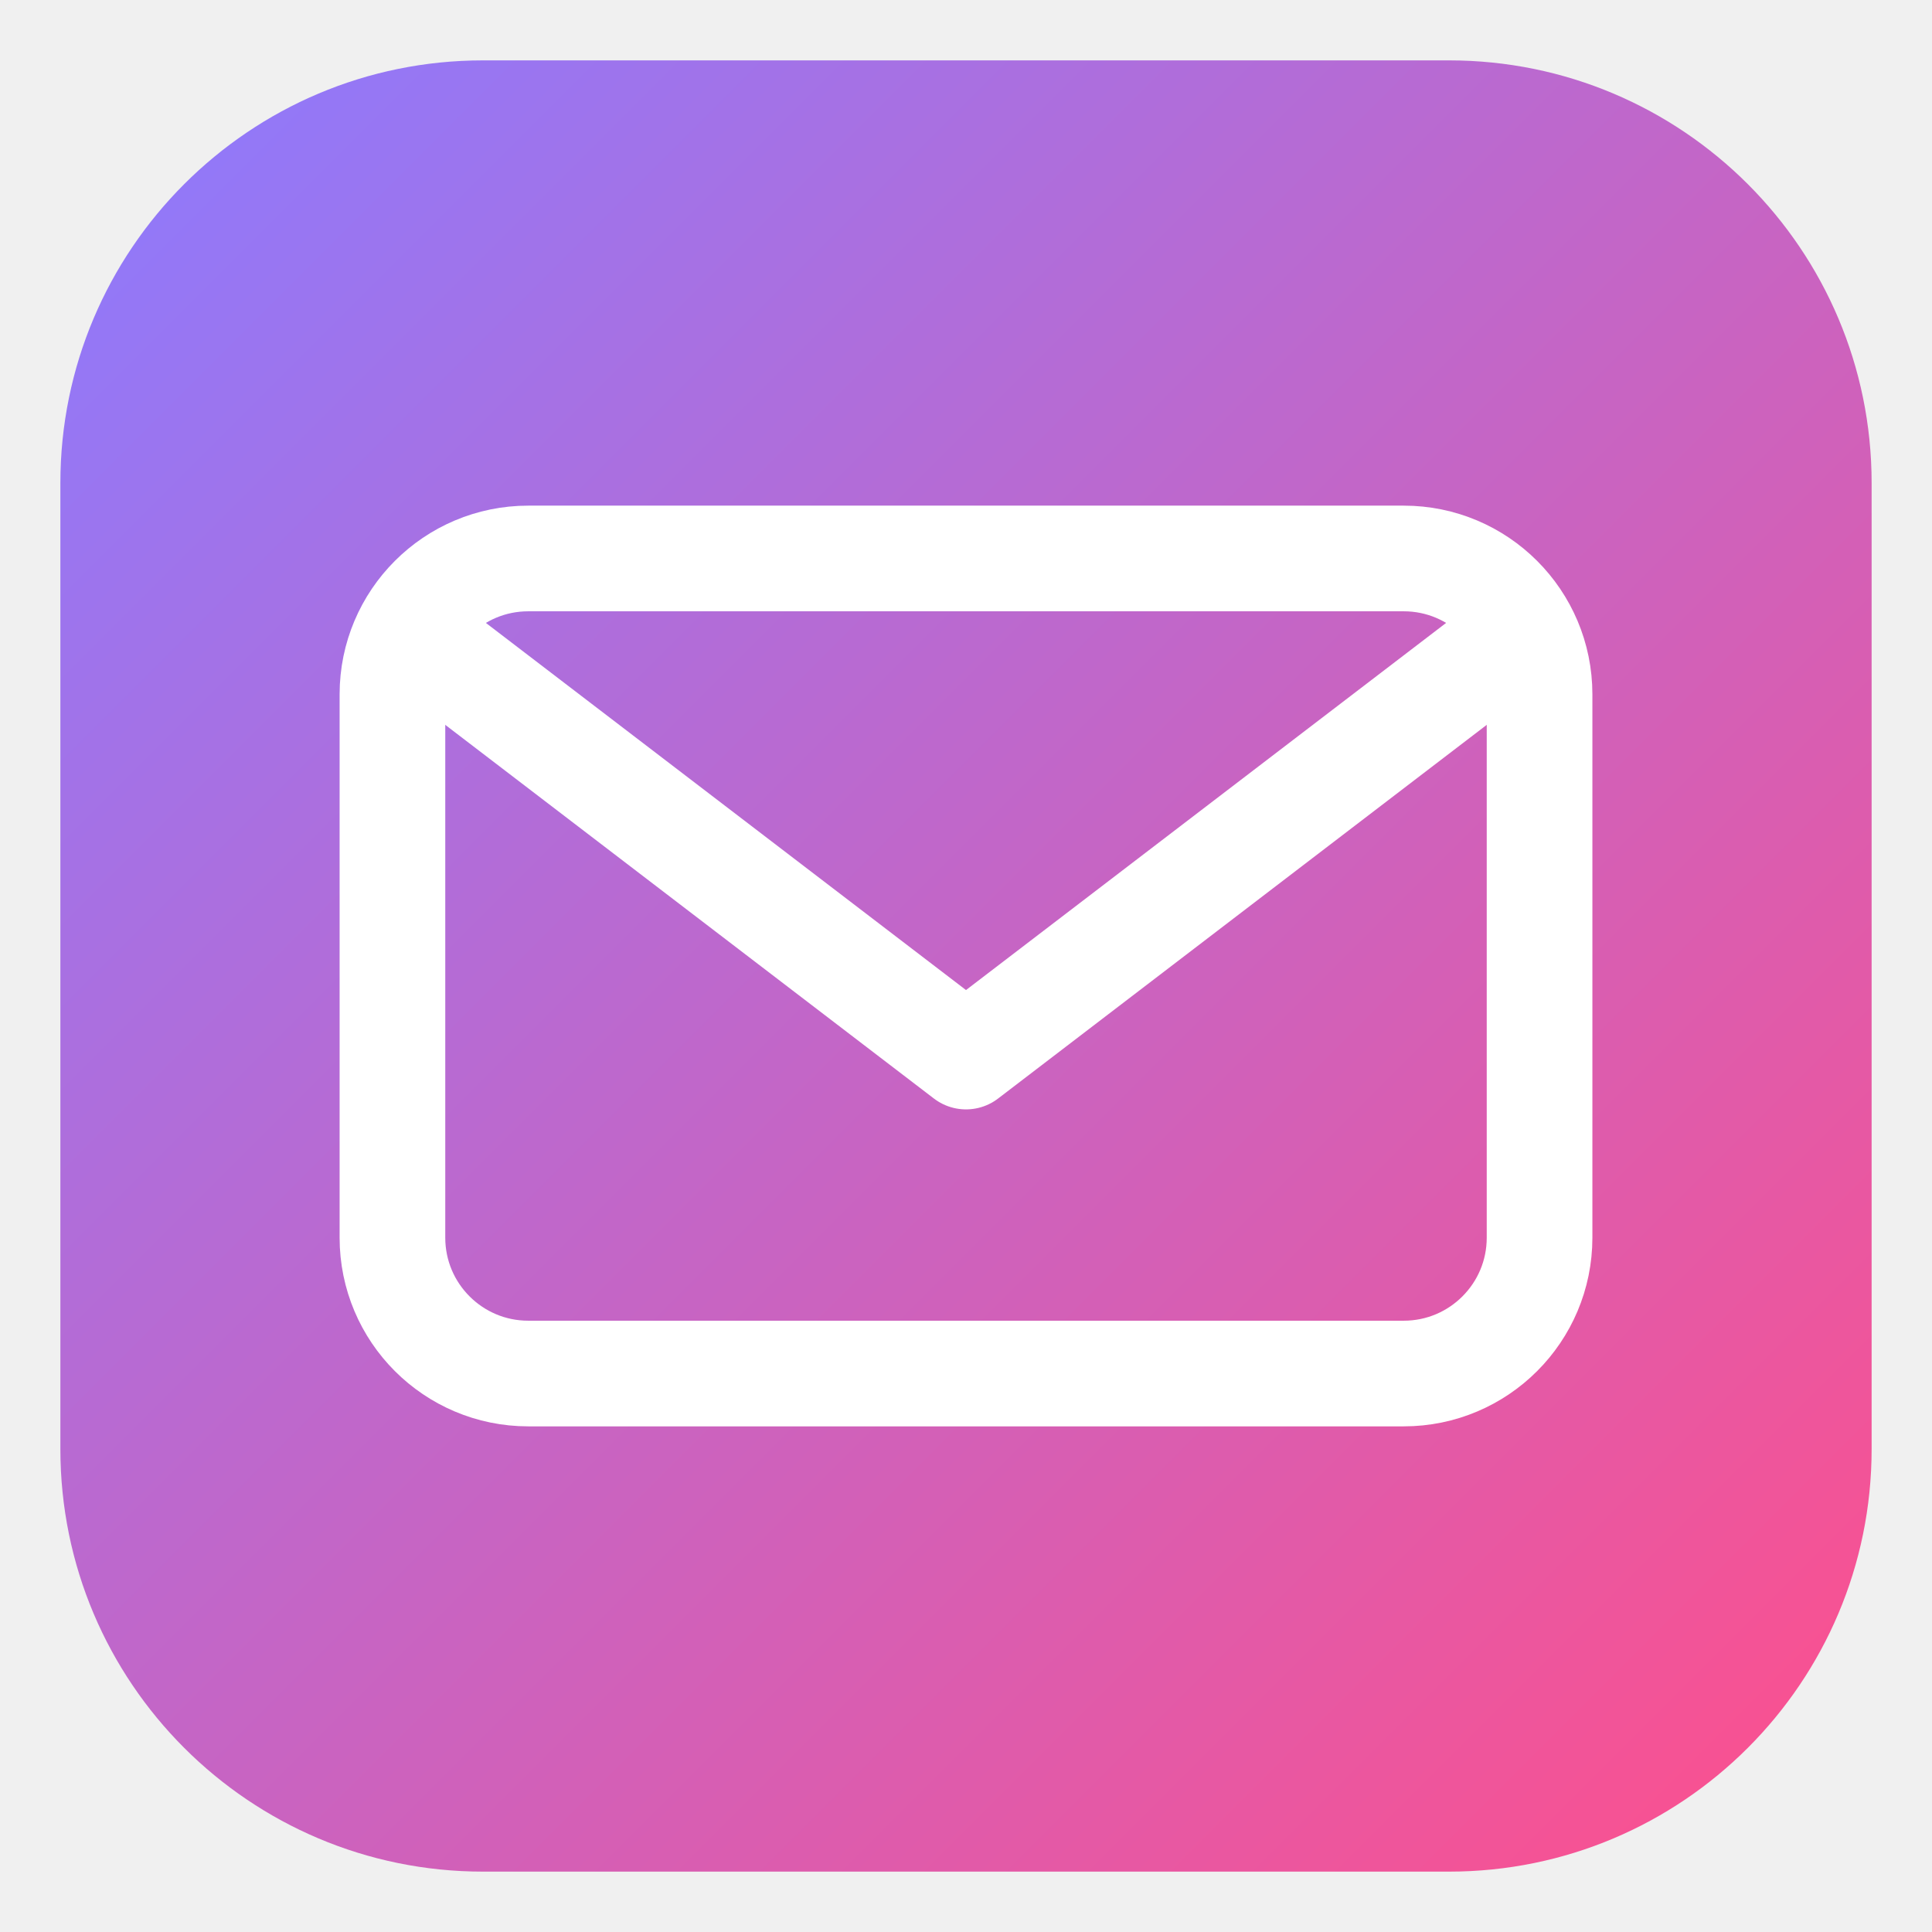
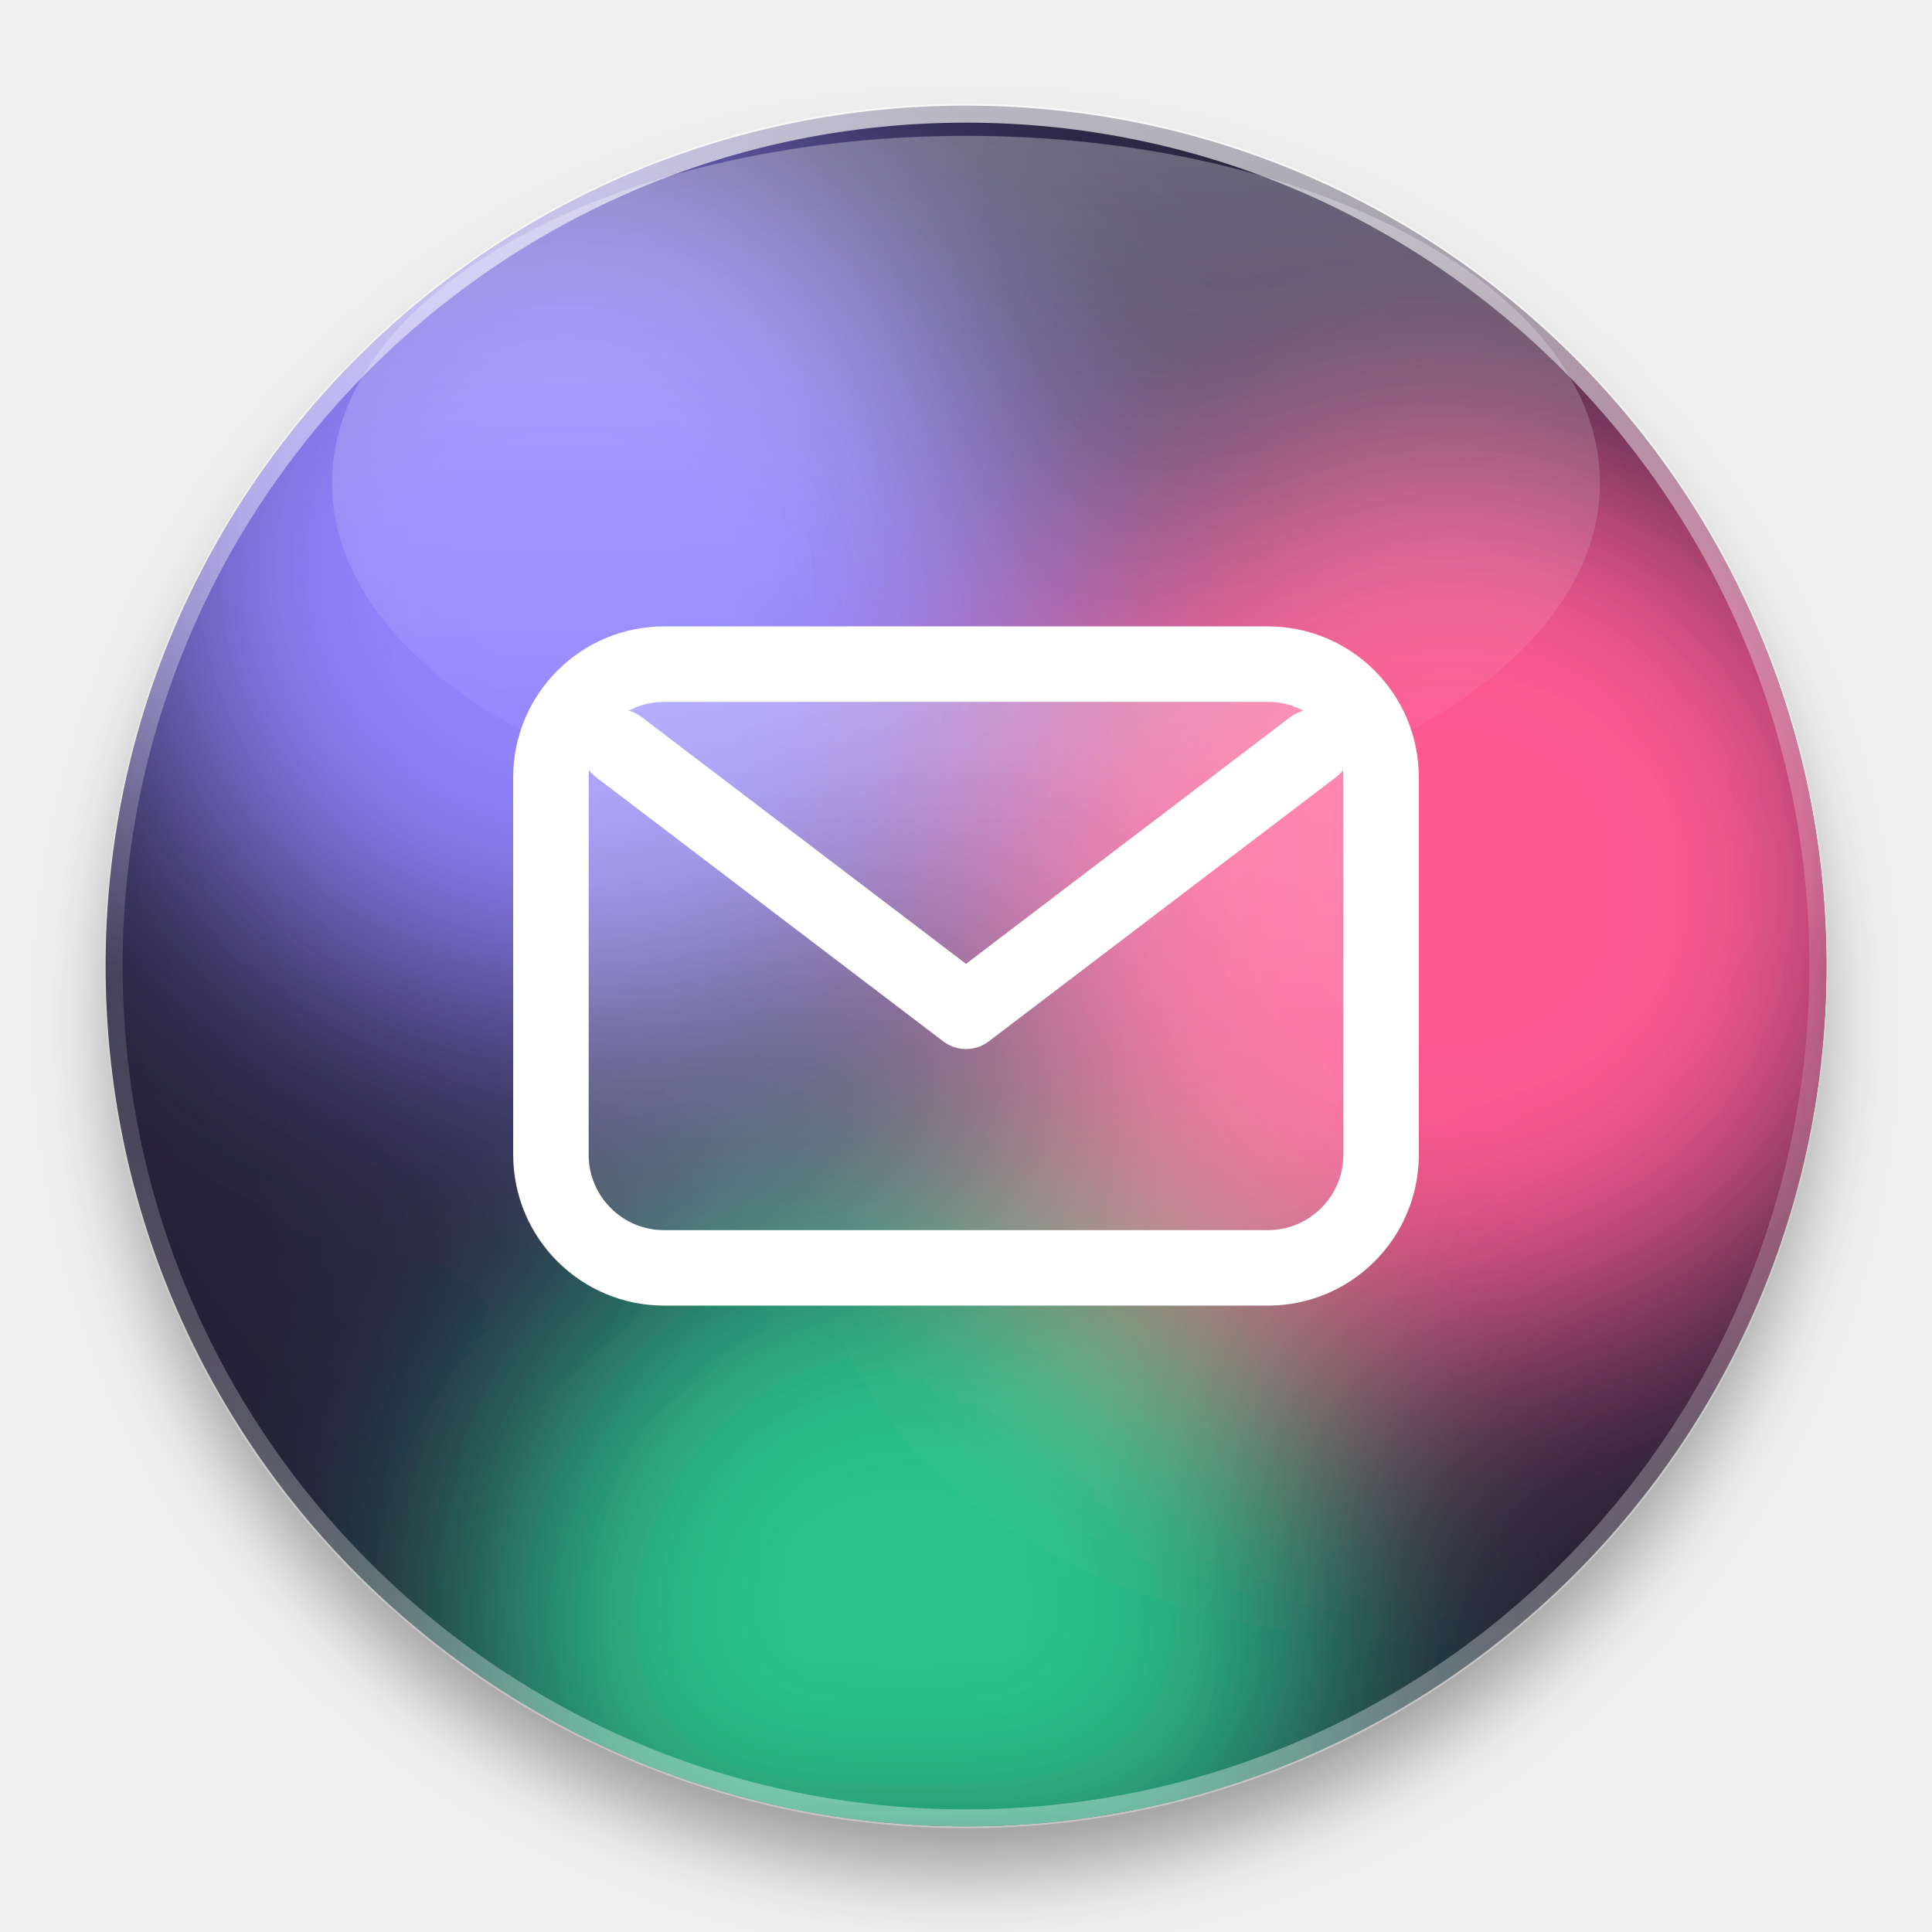
<svg xmlns="http://www.w3.org/2000/svg" viewBox="0 0 512 512">
  <defs>
-     <linearGradient id="g" x1="0" y1="0" x2="1" y2="1">
-       <stop offset="0" stop-color="#8b7bff" />
-       <stop offset="1" stop-color="#ff4f8b" />
+     <radialGradient id="base" cx="50%" cy="38%" r="70%">
+       <stop offset="0" stop-color="#2c2550" />
+       <stop offset="1" stop-color="#110e1f" />
+     </radialGradient>
+     <filter id="soft" x="-50%" y="-50%" width="200%" height="200%">
+       <feGaussianBlur stdDeviation="34" />
+     </filter>
+     <filter id="shadow" x="-20%" y="-20%" width="140%" height="140%">
+       <feGaussianBlur stdDeviation="10" />
+     </filter>
+     <clipPath id="orb">
+       <circle cx="256" cy="256" r="228" />
+     </clipPath>
+     <linearGradient id="gloss" x1="0" y1="0" x2="0" y2="1">
+       <stop offset="0" stop-color="#fff" stop-opacity="0.55" />
+       <stop offset="1" stop-color="#fff" stop-opacity="0" />
+     </linearGradient>
+     <linearGradient id="rim" x1="0" y1="0" x2="0" y2="1">
+       <stop offset="0" stop-color="#fff" stop-opacity="0.65" />
+       <stop offset="0.5" stop-color="#fff" stop-opacity="0.12" />
+       <stop offset="1" stop-color="#fff" stop-opacity="0.35" />
+     </linearGradient>
+     <linearGradient id="paper" x1="0" y1="0" x2="0" y2="1">
+       <stop offset="0" stop-color="#fff" stop-opacity="0.32" />
+       <stop offset="1" stop-color="#fff" stop-opacity="0.12" />
    </linearGradient>
  </defs>
-   <rect x="16" y="16" width="480" height="480" rx="112" fill="url(#g)" />
-   <rect x="104" y="148" width="304" height="216" rx="36" fill="none" stroke="#fff" stroke-width="28" />
-   <path d="M120 176l136 104 136-104" fill="none" stroke="#fff" stroke-width="28" stroke-linecap="round" stroke-linejoin="round" />
+   <circle cx="256" cy="270" r="226" fill="#000" opacity="0.35" filter="url(#shadow)" />
+   <g clip-path="url(#orb)">
+     <circle cx="256" cy="256" r="228" fill="url(#base)" />
+     <g filter="url(#soft)">
+       <circle cx="150" cy="150" r="118" fill="#8b7bff" />
+       <circle cx="385" cy="235" r="122" fill="#ff4f8b" />
+       <circle cx="240" cy="430" r="112" fill="#1fbf84" />
+     </g>
+     <circle cx="256" cy="256" r="228" fill="#fff" opacity="0.06" />
+     <rect x="146" y="176" width="220" height="160" rx="30" fill="url(#paper)" stroke="#fff" stroke-width="20" />
+     <path d="M164 198l92 70 92-70" fill="none" stroke="#fff" stroke-width="20" stroke-linecap="round" stroke-linejoin="round" />
+     <ellipse cx="256" cy="128" rx="168" ry="92" fill="url(#gloss)" opacity="0.55" />
+   </g>
+   <circle cx="256" cy="256" r="226" fill="none" stroke="url(#rim)" stroke-width="5" />
</svg>
